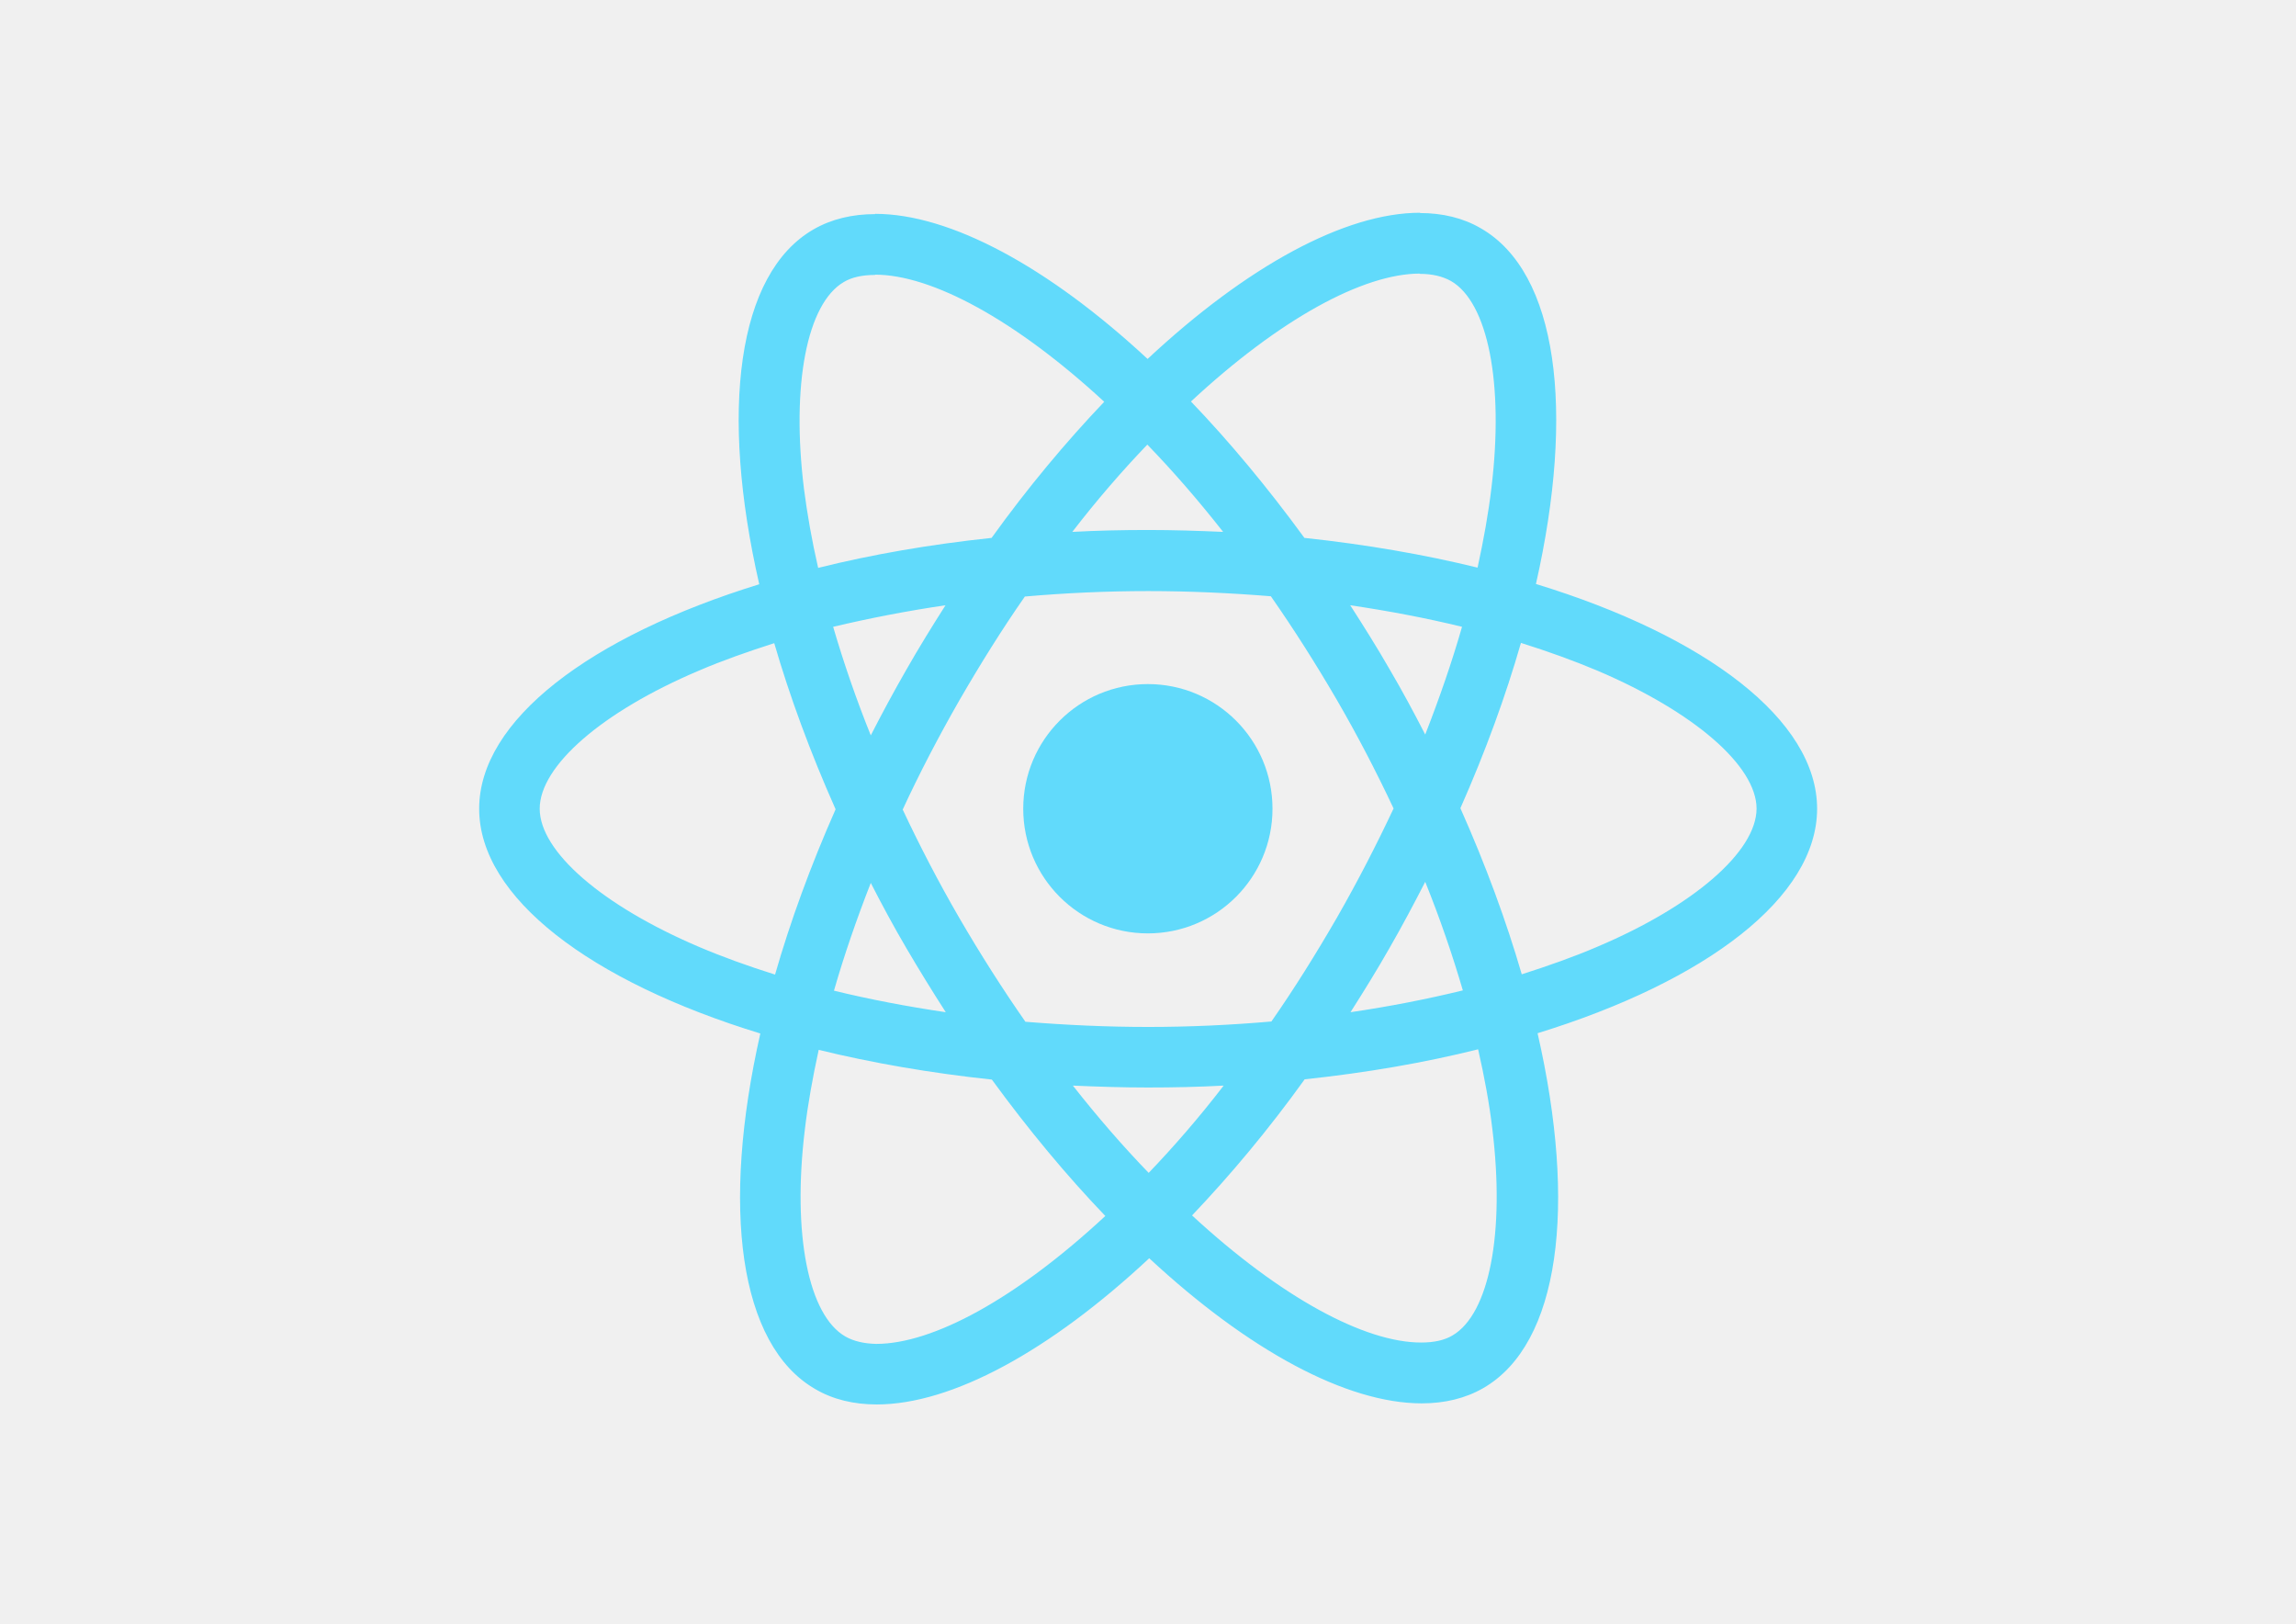
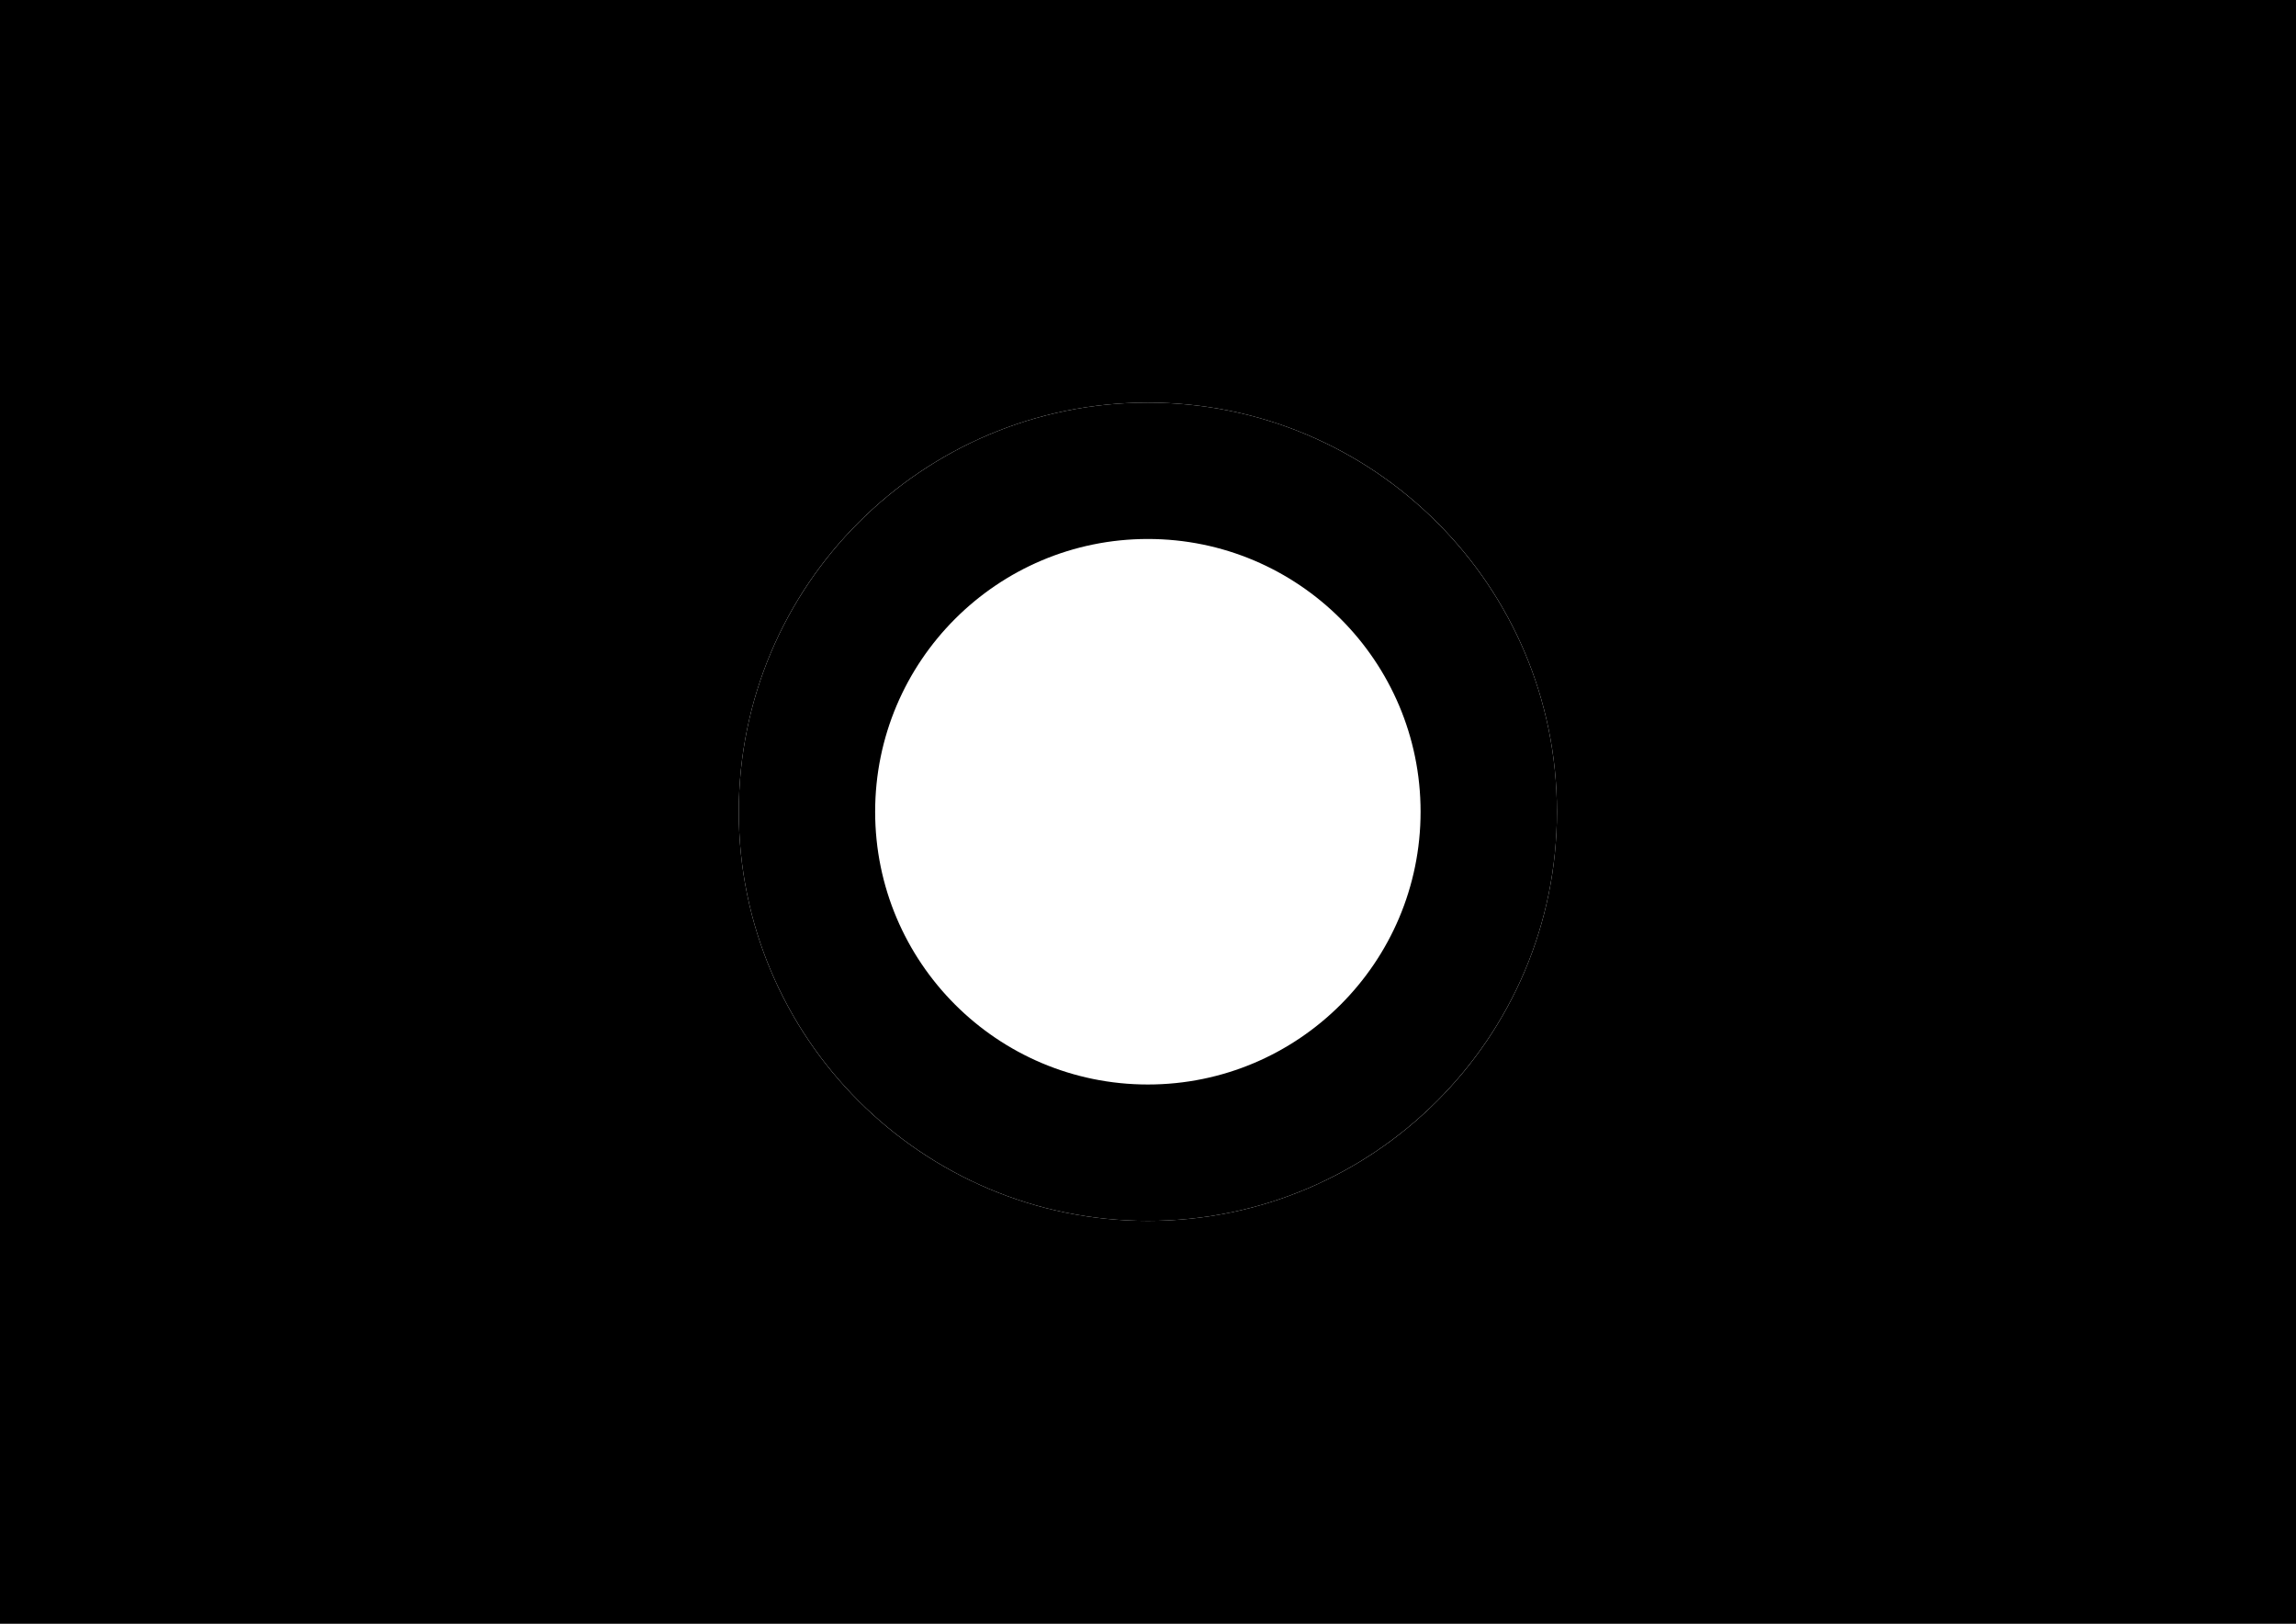
<svg xmlns="http://www.w3.org/2000/svg" viewBox="0 0 841.9 595.3">
-   <g fill="#61DAFB">
-     <path d="M666.3 296.5c0-32.5-40.7-63.3-103.1-82.4 14.4-63.6 8-114.2-20.2-130.4-6.5-3.8-14.1-5.6-22.4-5.6v22.3c4.6 0 8.3.9 11.4 2.6 13.6 7.8 19.5 37.5 14.9 75.7-1.1 9.4-2.9 19.3-5.1 29.4-19.6-4.8-41-8.5-63.5-10.9-13.5-18.5-27.5-35.3-41.6-50 32.6-30.3 63.2-46.9 84-46.9V78c-27.5 0-63.5 19.6-99.9 53.6-36.4-33.8-72.4-53.2-99.9-53.2v22.3c20.7 0 51.4 16.5 84 46.6-14 14.7-28 31.4-41.3 49.9-22.6 2.4-44 6.1-63.6 11-2.3-10-4-19.7-5.2-29-4.7-38.2 1.1-67.9 14.6-75.8 3-1.8 6.9-2.6 11.5-2.6V78.5c-8.4 0-16 1.8-22.6 5.6-28.1 16.2-34.4 66.7-19.9 130.1-62.2 19.2-102.7 49.9-102.7 82.3 0 32.5 40.7 63.3 103.1 82.4-14.4 63.6-8 114.2 20.2 130.4 6.5 3.8 14.1 5.6 22.5 5.6 27.5 0 63.5-19.6 99.9-53.6 36.4 33.8 72.4 53.2 99.9 53.2 8.4 0 16-1.8 22.6-5.6 28.1-16.2 34.4-66.7 19.9-130.1 62-19.1 102.5-49.9 102.5-82.3zm-130.2-66.7c-3.7 12.9-8.3 26.2-13.5 39.5-4.1-8-8.4-16-13.1-24-4.6-8-9.5-15.8-14.4-23.4 14.2 2.1 27.9 4.7 41 7.9zm-45.8 106.5c-7.8 13.5-15.8 26.3-24.1 38.2-14.9 1.3-30 2-45.2 2-15.1 0-30.2-.7-45-1.9-8.3-11.9-16.4-24.6-24.2-38-7.6-13.1-14.5-26.4-20.8-39.8 6.2-13.4 13.2-26.8 20.7-39.9 7.8-13.5 15.8-26.3 24.1-38.2 14.9-1.3 30-2 45.2-2 15.1 0 30.2.7 45 1.9 8.3 11.9 16.4 24.6 24.2 38 7.6 13.1 14.5 26.4 20.8 39.8-6.3 13.4-13.2 26.8-20.7 39.9zm32.3-13c5.4 13.4 10 26.8 13.8 39.8-13.1 3.2-26.9 5.9-41.2 8 4.9-7.7 9.8-15.6 14.4-23.7 4.6-8 8.9-16.1 13-24.1zM421.2 430c-9.3-9.6-18.6-20.3-27.8-32 9 .4 18.2.7 27.5.7 9.4 0 18.7-.2 27.8-.7-9 11.7-18.3 22.4-27.5 32zm-74.4-58.9c-14.2-2.1-27.9-4.7-41-7.9 3.7-12.9 8.3-26.2 13.5-39.5 4.1 8 8.4 16 13.1 24 4.7 8 9.5 15.8 14.4 23.4zM420.7 163c9.3 9.6 18.6 20.3 27.8 32-9-.4-18.2-.7-27.5-.7-9.4 0-18.7.2-27.8.7 9-11.7 18.3-22.4 27.5-32zm-74 58.9c-4.9 7.7-9.8 15.6-14.4 23.7-4.6 8-8.9 16-13 24-5.4-13.4-10-26.8-13.8-39.8 13.1-3.1 26.9-5.8 41.2-7.9zm-90.5 125.2c-35.4-15.1-58.3-34.9-58.3-50.6 0-15.7 22.9-35.6 58.3-50.6 8.6-3.7 18-7 27.7-10.1 5.7 19.6 13.2 40 22.5 60.9-9.2 20.8-16.6 41.1-22.2 60.6-9.9-3.1-19.3-6.5-28-10.2zM310 490c-13.6-7.8-19.5-37.5-14.9-75.7 1.1-9.4 2.9-19.3 5.1-29.4 19.6 4.8 41 8.5 63.5 10.9 13.5 18.5 27.5 35.3 41.6 50-32.6 30.3-63.2 46.9-84 46.9-4.5-.1-8.3-1-11.3-2.7zm237.2-76.2c4.7 38.2-1.1 67.9-14.6 75.8-3 1.8-6.9 2.6-11.5 2.6-20.7 0-51.4-16.5-84-46.6 14-14.7 28-31.4 41.3-49.9 22.6-2.4 44-6.1 63.6-11 2.3 10.1 4.1 19.8 5.2 29.1zm38.5-66.7c-8.6 3.7-18 7-27.7 10.1-5.7-19.6-13.2-40-22.5-60.9 9.2-20.8 16.6-41.1 22.2-60.6 9.9 3.1 19.3 6.5 28.1 10.2 35.4 15.1 58.3 34.9 58.3 50.6-.1 15.7-23 35.6-58.4 50.6zM320.8 78.4z" />
-     <circle cx="420.9" cy="296.5" r="45.7" />
-     <path d="M520.5 78.1z" />
-   </g>
+   <path fill="#000" d="M0 0h841.9v595.3H0z" />
+   <circle fill="#fff" cx="420.9" cy="297.6" r="150" />
+   <path fill="#000" d="M420.9 147.6c-82.8 0-150 67.2-150 150s67.2 150 150 150 150-67.2 150-150-67.2-150-150-150zm0 250c-55.2 0-100-44.8-100-100s44.8-100 100-100 100 44.8 100 100-44.8 100-100 100z" />
</svg>
